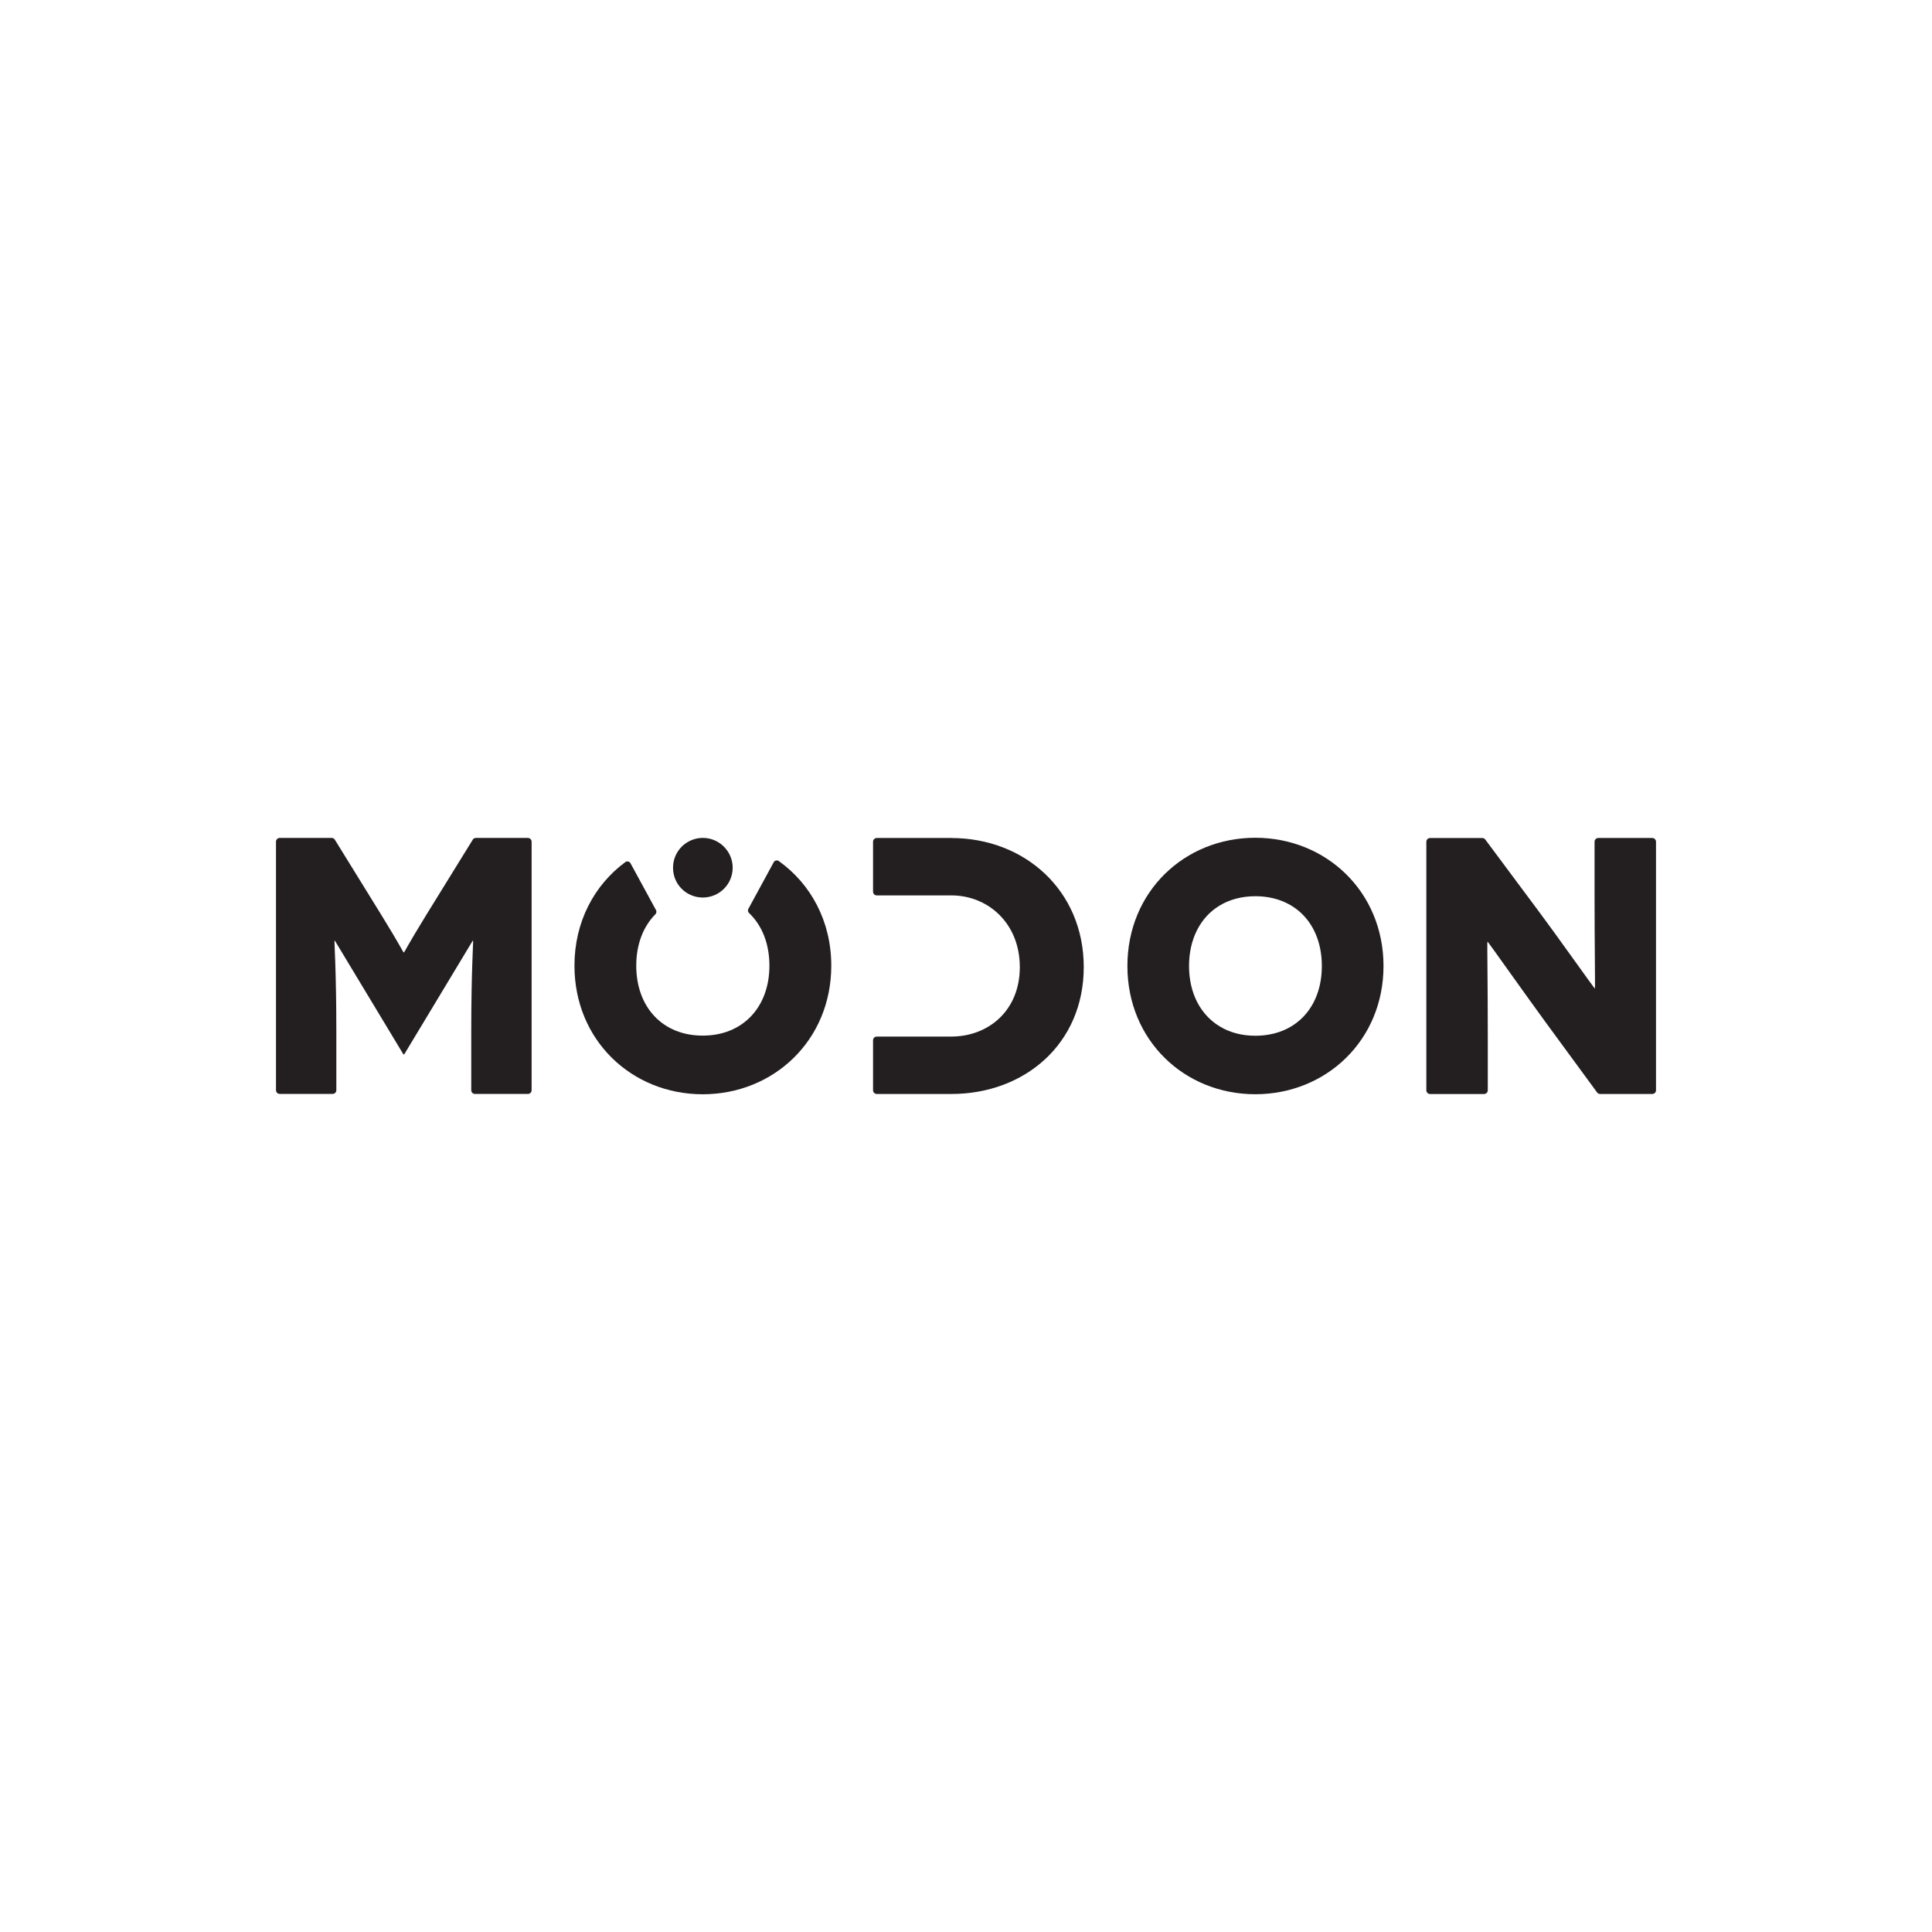
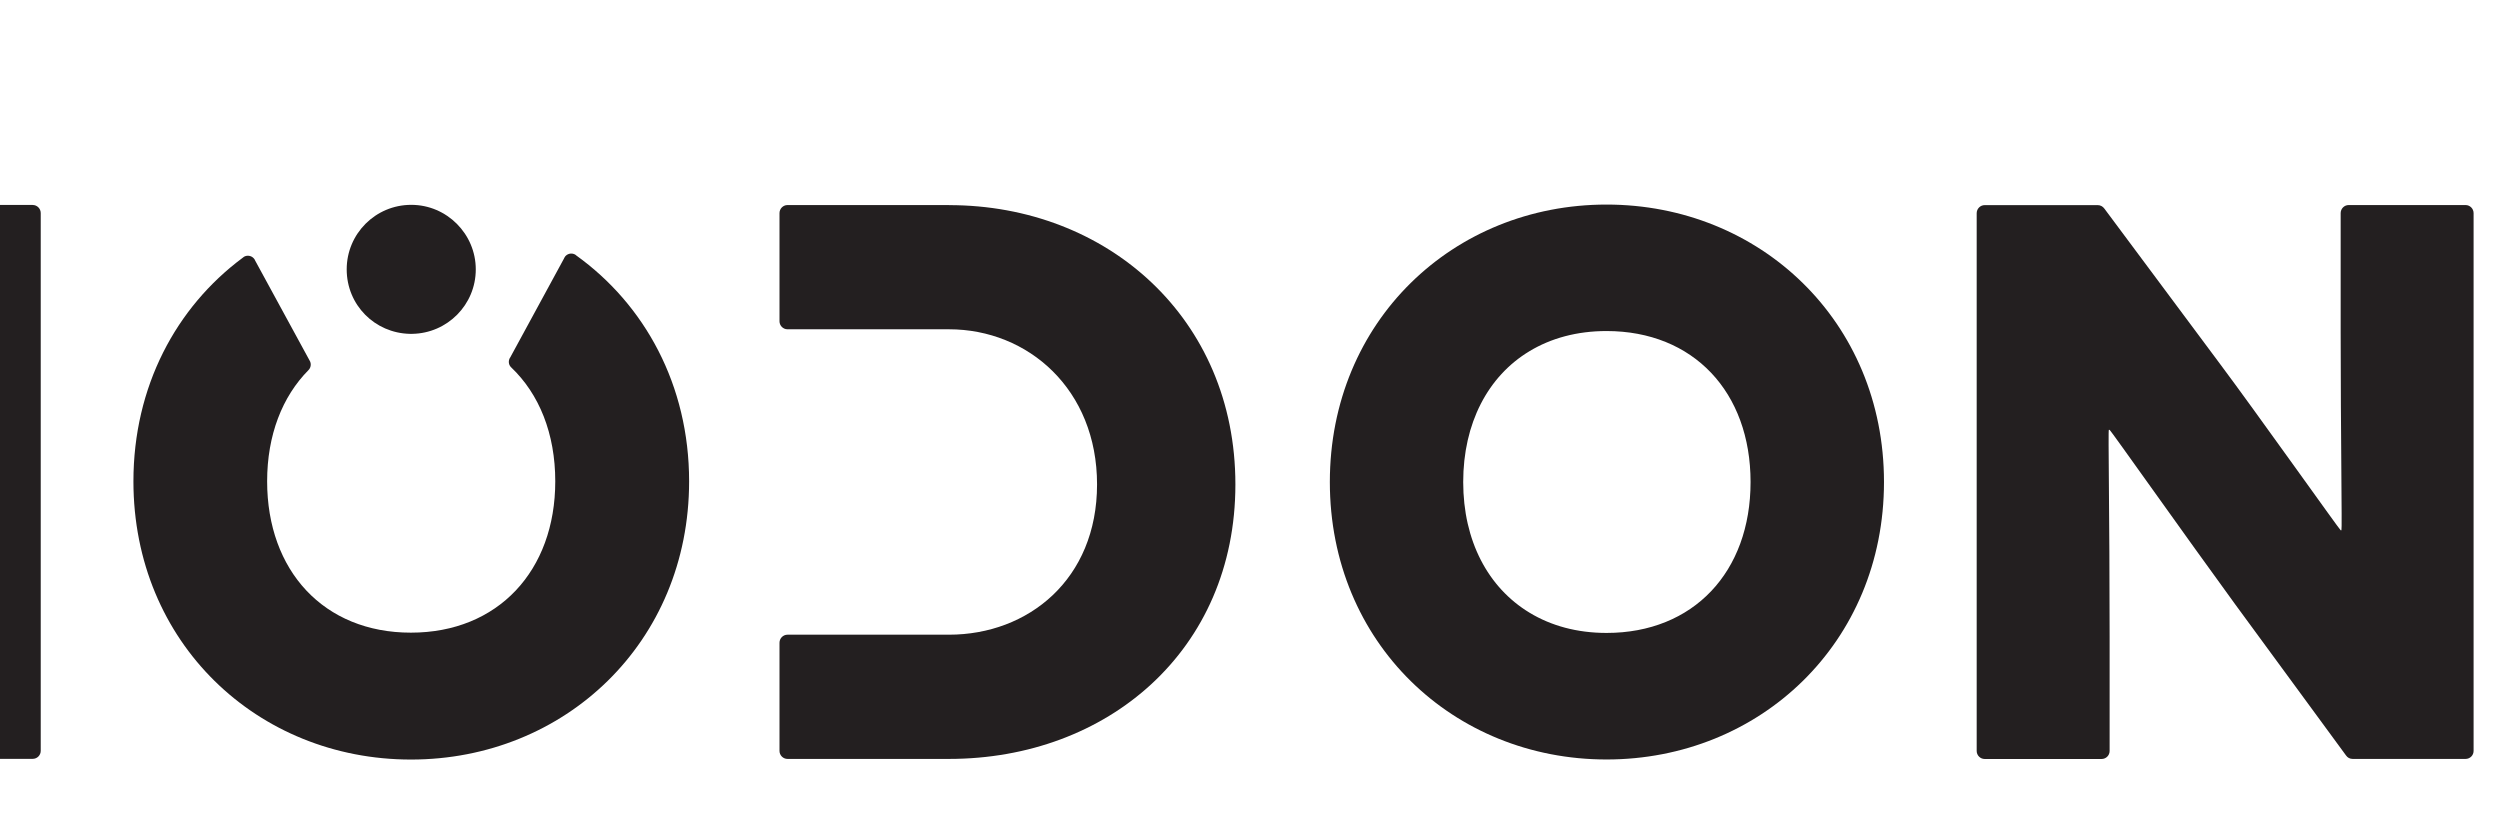
- <svg xmlns="http://www.w3.org/2000/svg" id="Layer_1" version="1.1" viewBox="0 0 595.28 595.28">
+ <svg xmlns="http://www.w3.org/2000/svg" id="Layer_1" version="1.1" viewBox="158 229 356 119">
  <defs>
    <style>
      .st0 {
        fill: #231f20;
      }
    </style>
  </defs>
  <g>
    <path class="st0" d="M509.1,258.2h-16.65c-.63,0-1.14.52-1.14,1.15v16.89c0,14.3.22,28.27.11,28.27h-.11c-.11,0-12.17-17-17.24-23.77l-16.39-22.01s-.03-.03-.03-.04c-.21-.29-.55-.48-.93-.48h-16.1c-.63,0-1.14.52-1.14,1.15v76.58c0,.62.51,1.14,1.14,1.14h16.65c.63,0,1.14-.51,1.14-1.14v-16.32c0-17.24-.23-29.41-.11-29.41h.11c.11,0,10.7,15,17.92,24.9l15.74,21.46c.21.31.55.5.94.5h16.09c.63,0,1.14-.51,1.14-1.14v-76.58c0-.63-.51-1.15-1.14-1.15" />
    <path class="st0" d="M386.77,319.13c-4.19,0-7.89-1.02-10.96-2.88-5.92-3.58-9.45-10.24-9.45-18.61s3.52-15.06,9.42-18.62c3.07-1.86,6.79-2.88,10.99-2.88,12.37,0,20.51,8.69,20.51,21.5s-8.14,21.49-20.51,21.49M386.77,258.13c-21.82,0-39.4,16.61-39.4,39.51s17.58,39.51,39.4,39.51,39.51-16.61,39.51-39.51-17.69-39.51-39.51-39.51" />
    <path class="st0" d="M293.14,258.2h-23c-.63,0-1.14.52-1.14,1.15v15.4c0,.62.51,1.14,1.14,1.14h23c11.27,0,21.08,8.56,21.08,22.09s-9.81,21.4-21.08,21.4h-23c-.63,0-1.14.52-1.14,1.15v15.4c0,.62.51,1.14,1.14,1.14h23c22.54,0,40.78-15.44,40.78-39.09s-18.25-39.77-40.78-39.77" />
    <path class="st0" d="M240.04,265.36s-.08-.06-.11-.09c-.43-.26-.99-.21-1.37.16-.05.05-.1.1-.12.16-.06.07-.1.15-.13.23l-7.66,14.09c-.05.06-.08.12-.11.2-.16.39-.09.87.24,1.19,4,3.8,6.29,9.44,6.29,16.24,0,12.74-8.16,21.55-20.56,21.55s-20.47-8.82-20.47-21.55c0-6.58,2.15-12.06,5.89-15.84.32-.33.4-.8.24-1.2-.03-.07-.07-.14-.11-.21l-7.73-14.19c-.02-.07-.07-.14-.11-.21-.04-.06-.09-.11-.13-.15-.36-.36-.92-.42-1.34-.18-.08.06-.15.11-.22.17-9.45,7.03-15.53,18.32-15.53,31.81,0,22.97,17.64,39.62,39.52,39.62s39.61-16.65,39.61-39.62c0-13.71-6.32-25.16-16.08-32.17" />
    <path class="st0" d="M216.36,276.54s.09,0,.14,0c.07,0,.13,0,.2,0,5.01-.08,9.05-4.15,9.05-9.18s-4.11-9.19-9.19-9.19-9.19,4.11-9.19,9.19,4.01,9.07,8.99,9.18" />
    <path class="st0" d="M162.65,258.18h-16.03c-.38,0-.71.18-.92.47l-.08.14-14.39,23.29c-5.74,9.35-6.64,11.37-6.76,11.37h-.11c-.11,0-1.01-2.03-6.76-11.37l-14.39-23.29-.08-.14c-.21-.28-.54-.47-.92-.47h-16.03c-.63,0-1.14.52-1.14,1.15v76.58c0,.63.51,1.14,1.14,1.14h16.31c.63,0,1.14-.51,1.14-1.14v-18.12c0-18.7-.67-27.95-.56-27.95h.11l21.05,34.92s0,.01,0,.02c0,.01.02.02.02.03.09.09.24.09.32,0,.01,0,.02-.02.03-.03l21.05-34.93h.11c.12,0-.56,9.25-.56,27.95v18.12c0,.63.51,1.14,1.14,1.14h16.32c.63,0,1.14-.51,1.14-1.14v-76.58c0-.63-.51-1.15-1.14-1.15" />
  </g>
</svg>
